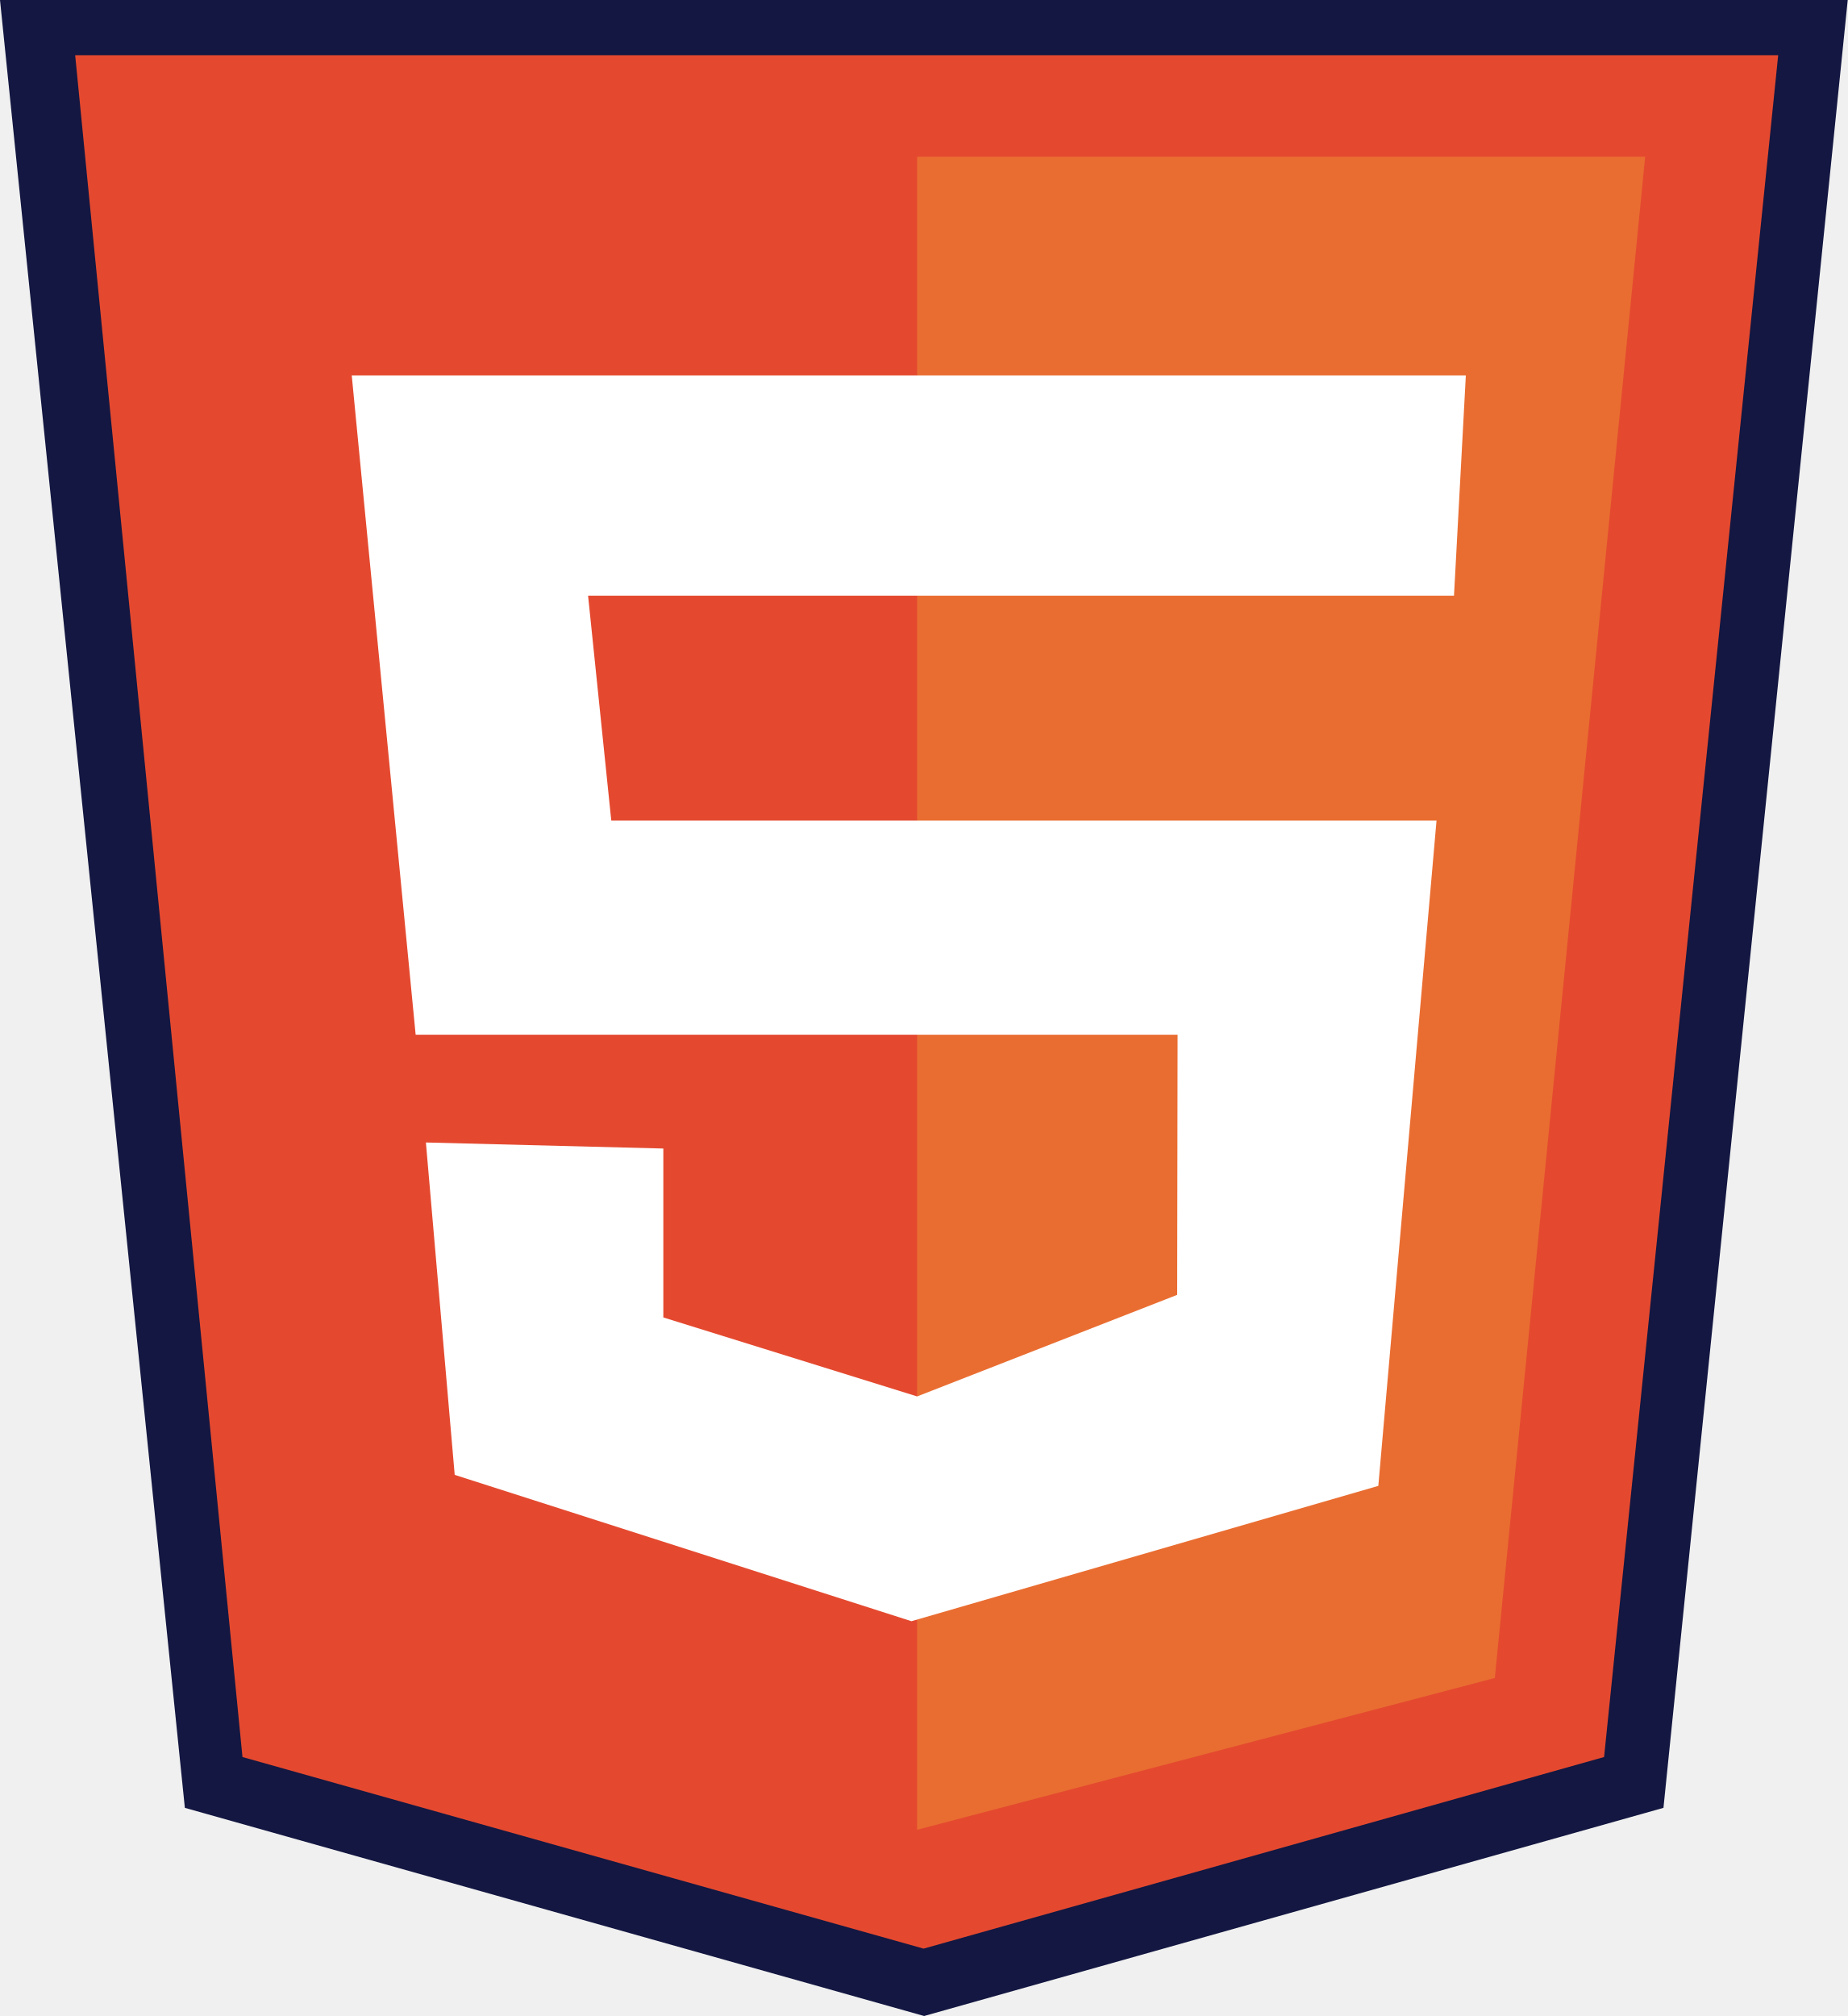
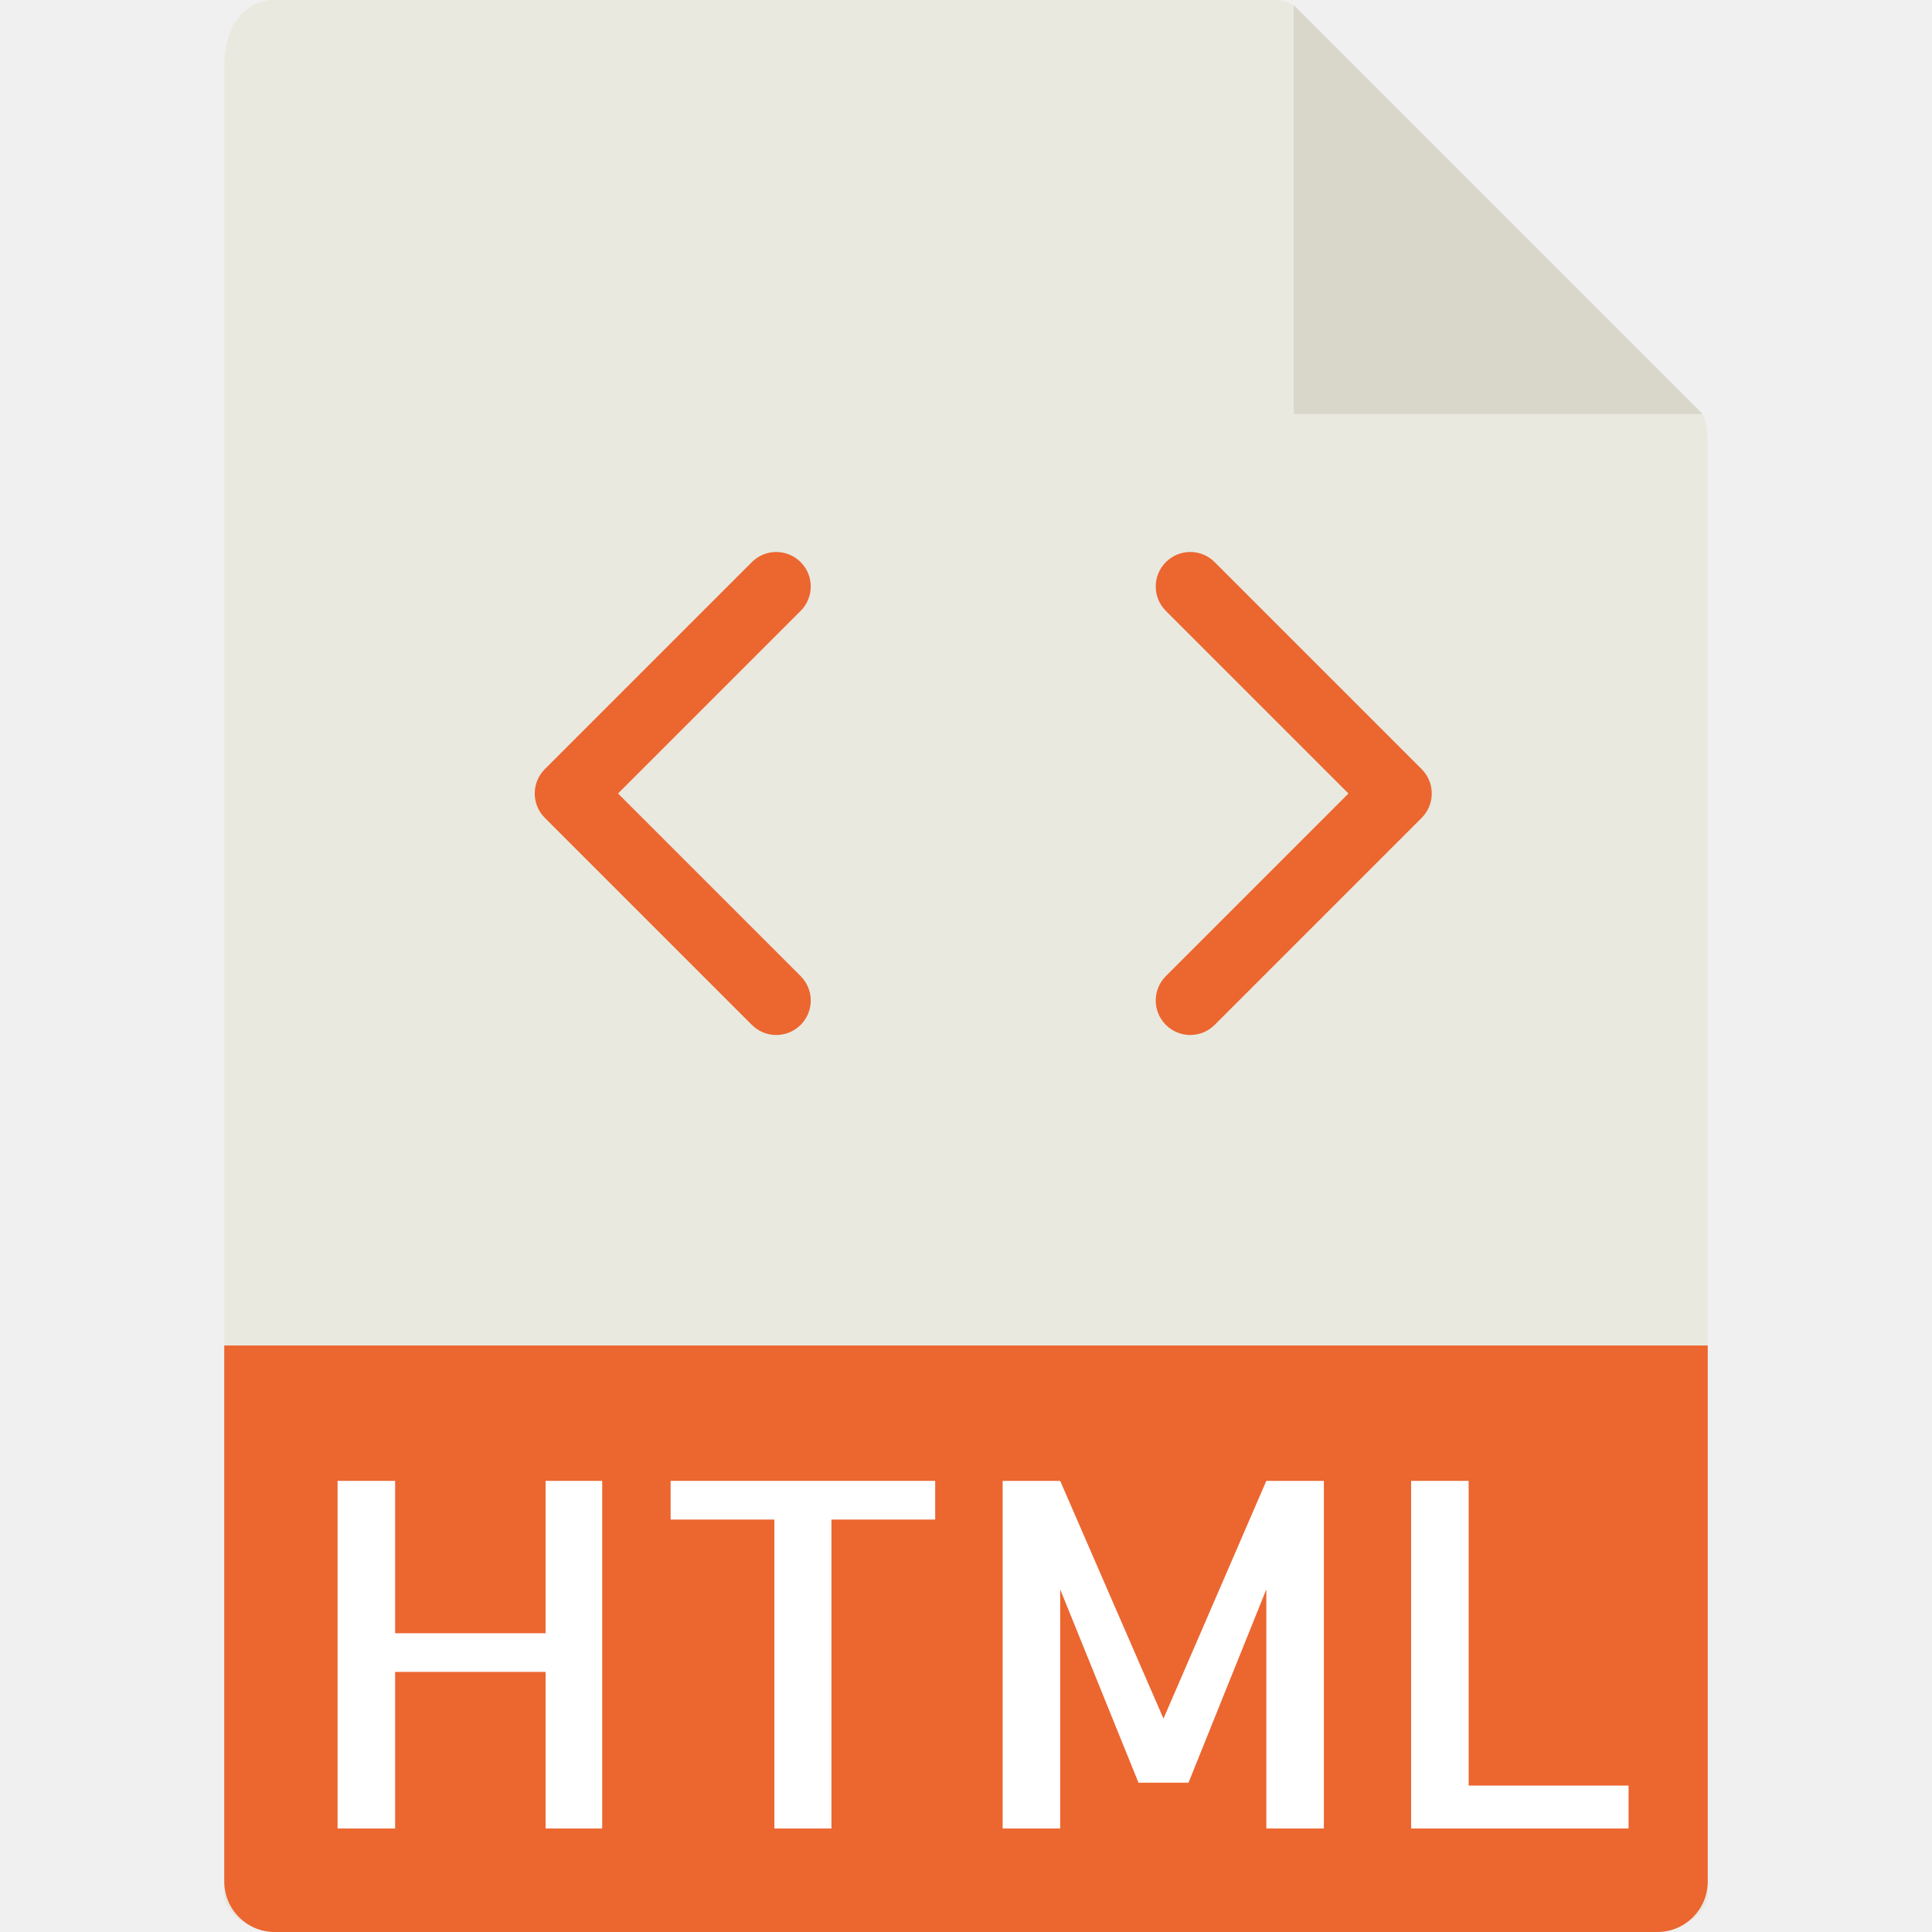
- <svg xmlns="http://www.w3.org/2000/svg" fill="none" height="24" viewBox="0 0 22 24" width="22">
-   <g clip-rule="evenodd" fill-rule="evenodd">
-     <path d="m11.003.322h-10.526l2.066 20.857 8.46 2.42 8.453-2.42 2.134-20.857" fill="#e4492f" />
-     <path d="m2.887 20.917 8.11 2.281 8.102-2.281 2.073-20.26h-20.277zm8.116 3.083-8.802-2.478-2.201-21.522h22l-2.194 21.522z" fill="#131741" />
-     <path d="m17.798 19.976 1.79-18.11h-8.668v19.917" fill="#e96d31" />
-     <path d="m14.016 15.415-3.096 1.209-3.022-.94v-2.011l-2.827-.072.343 3.957 5.438 1.742 5.559-1.611.693-7.921h-9.826l-.276-2.676h10.31l.141-2.623h-13.265l.761 7.849h9.072" fill="#fff" />
+ <svg xmlns="http://www.w3.org/2000/svg" version="1.1" x="0px" y="0px" viewBox="0 0 56 56" style="enable-background:new 0 0 56 56" xml:space="preserve">
+   <g>
+     <path style="fill:#e9e9e0" d="M36.985,0H7.963C7.155,0,6.5,0.655,6.5,1.926V55c0,0.345,0.655,1,1.463,1h40.074 c0.808,0,1.463-0.655,1.463-1V12.978c0-0.696-0.093-0.92-0.257-1.085L37.607,0.257C37.442,0.093,37.218,0,36.985,0z" />
+     <polygon style="fill:#d9d7ca" points="37.5,0.151 37.5,12 49.349,12" />
+     <path style="fill:#ec6630" d="M48.037,56H7.963C7.155,56,6.5,55.345,6.5,54.537V39h43v15.537C49.5,55.345,48.845,56,48.037,56z" />
+     <g>
+       <path style="fill:#fff" d="M17.455,42.924V53h-1.641v-4.539h-4.361V53H9.785V42.924h1.668v4.416h4.361v-4.416H17.455z" />
+       <path style="fill:#fff" d="M27.107,42.924v1.121H24.1V53h-1.654v-8.955h-3.008v-1.121H27.107z" />
+       <path style="fill:#fff" d="M36.705,42.924h1.668V53h-1.668v-6.932l-2.256,5.605H33l-2.27-5.605V53h-1.668V42.924h1.668 l2.994,6.891L36.705,42.924z" />
+       <path style="fill:#fff" d="M42.57,42.924v8.832h4.635V53h-6.303V42.924H42.57z" />
+     </g>
+     <g>
+       <path style="fill:#ec6630" d="M23.207,16.293c-0.391-0.391-1.023-0.391-1.414,0l-6,6c-0.391,0.391-0.391,1.023,0,1.414l6,6 C21.988,29.902,22.244,30,22.5,30s0.512-0.098,0.707-0.293c0.391-0.391,0.391-1.023,0-1.414L17.914,23l5.293-5.293 C23.598,17.316,23.598,16.684,23.207,16.293z" />
+       <path style="fill:#ec6630" d="M41.207,22.293l-6-6c-0.391-0.391-1.023-0.391-1.414,0s-0.391,1.023,0,1.414L39.086,23 l-5.293,5.293c-0.391,0.391-0.391,1.023,0,1.414C33.988,29.902,34.244,30,34.5,30s0.512-0.098,0.707-0.293l6-6 C41.598,23.316,41.598,22.684,41.207,22.293z" />
+     </g>
  </g>
</svg>
